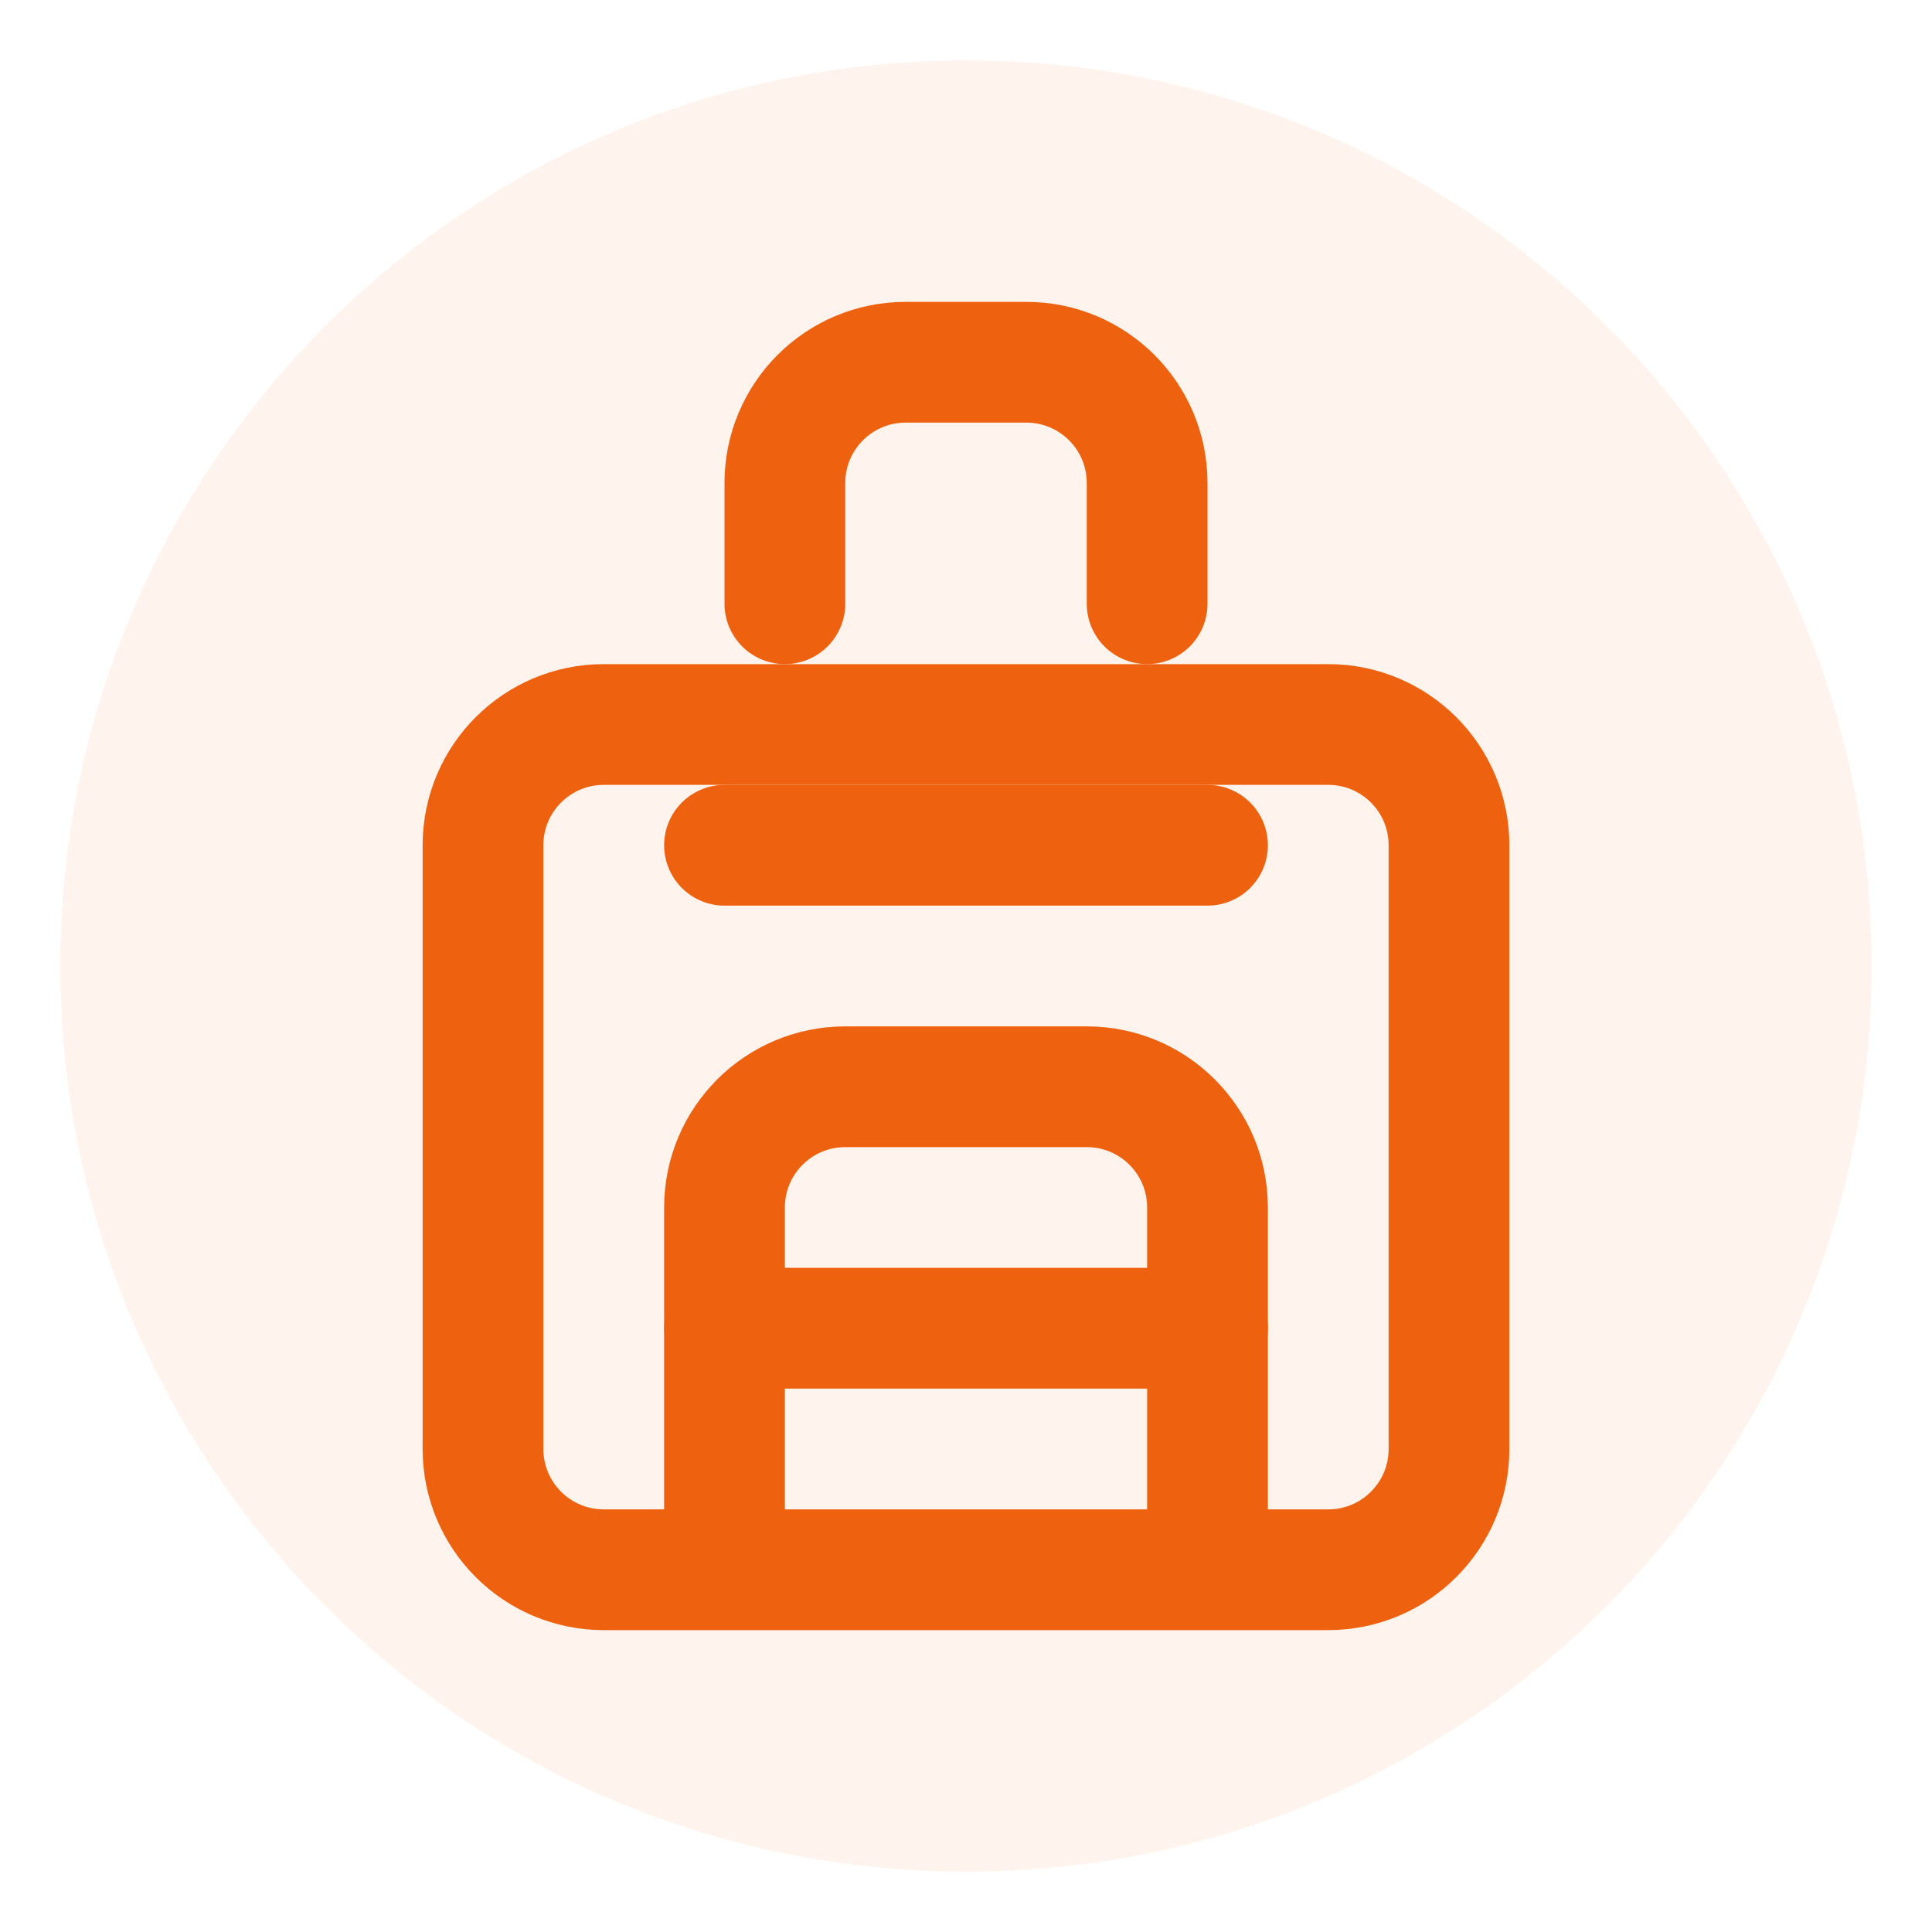
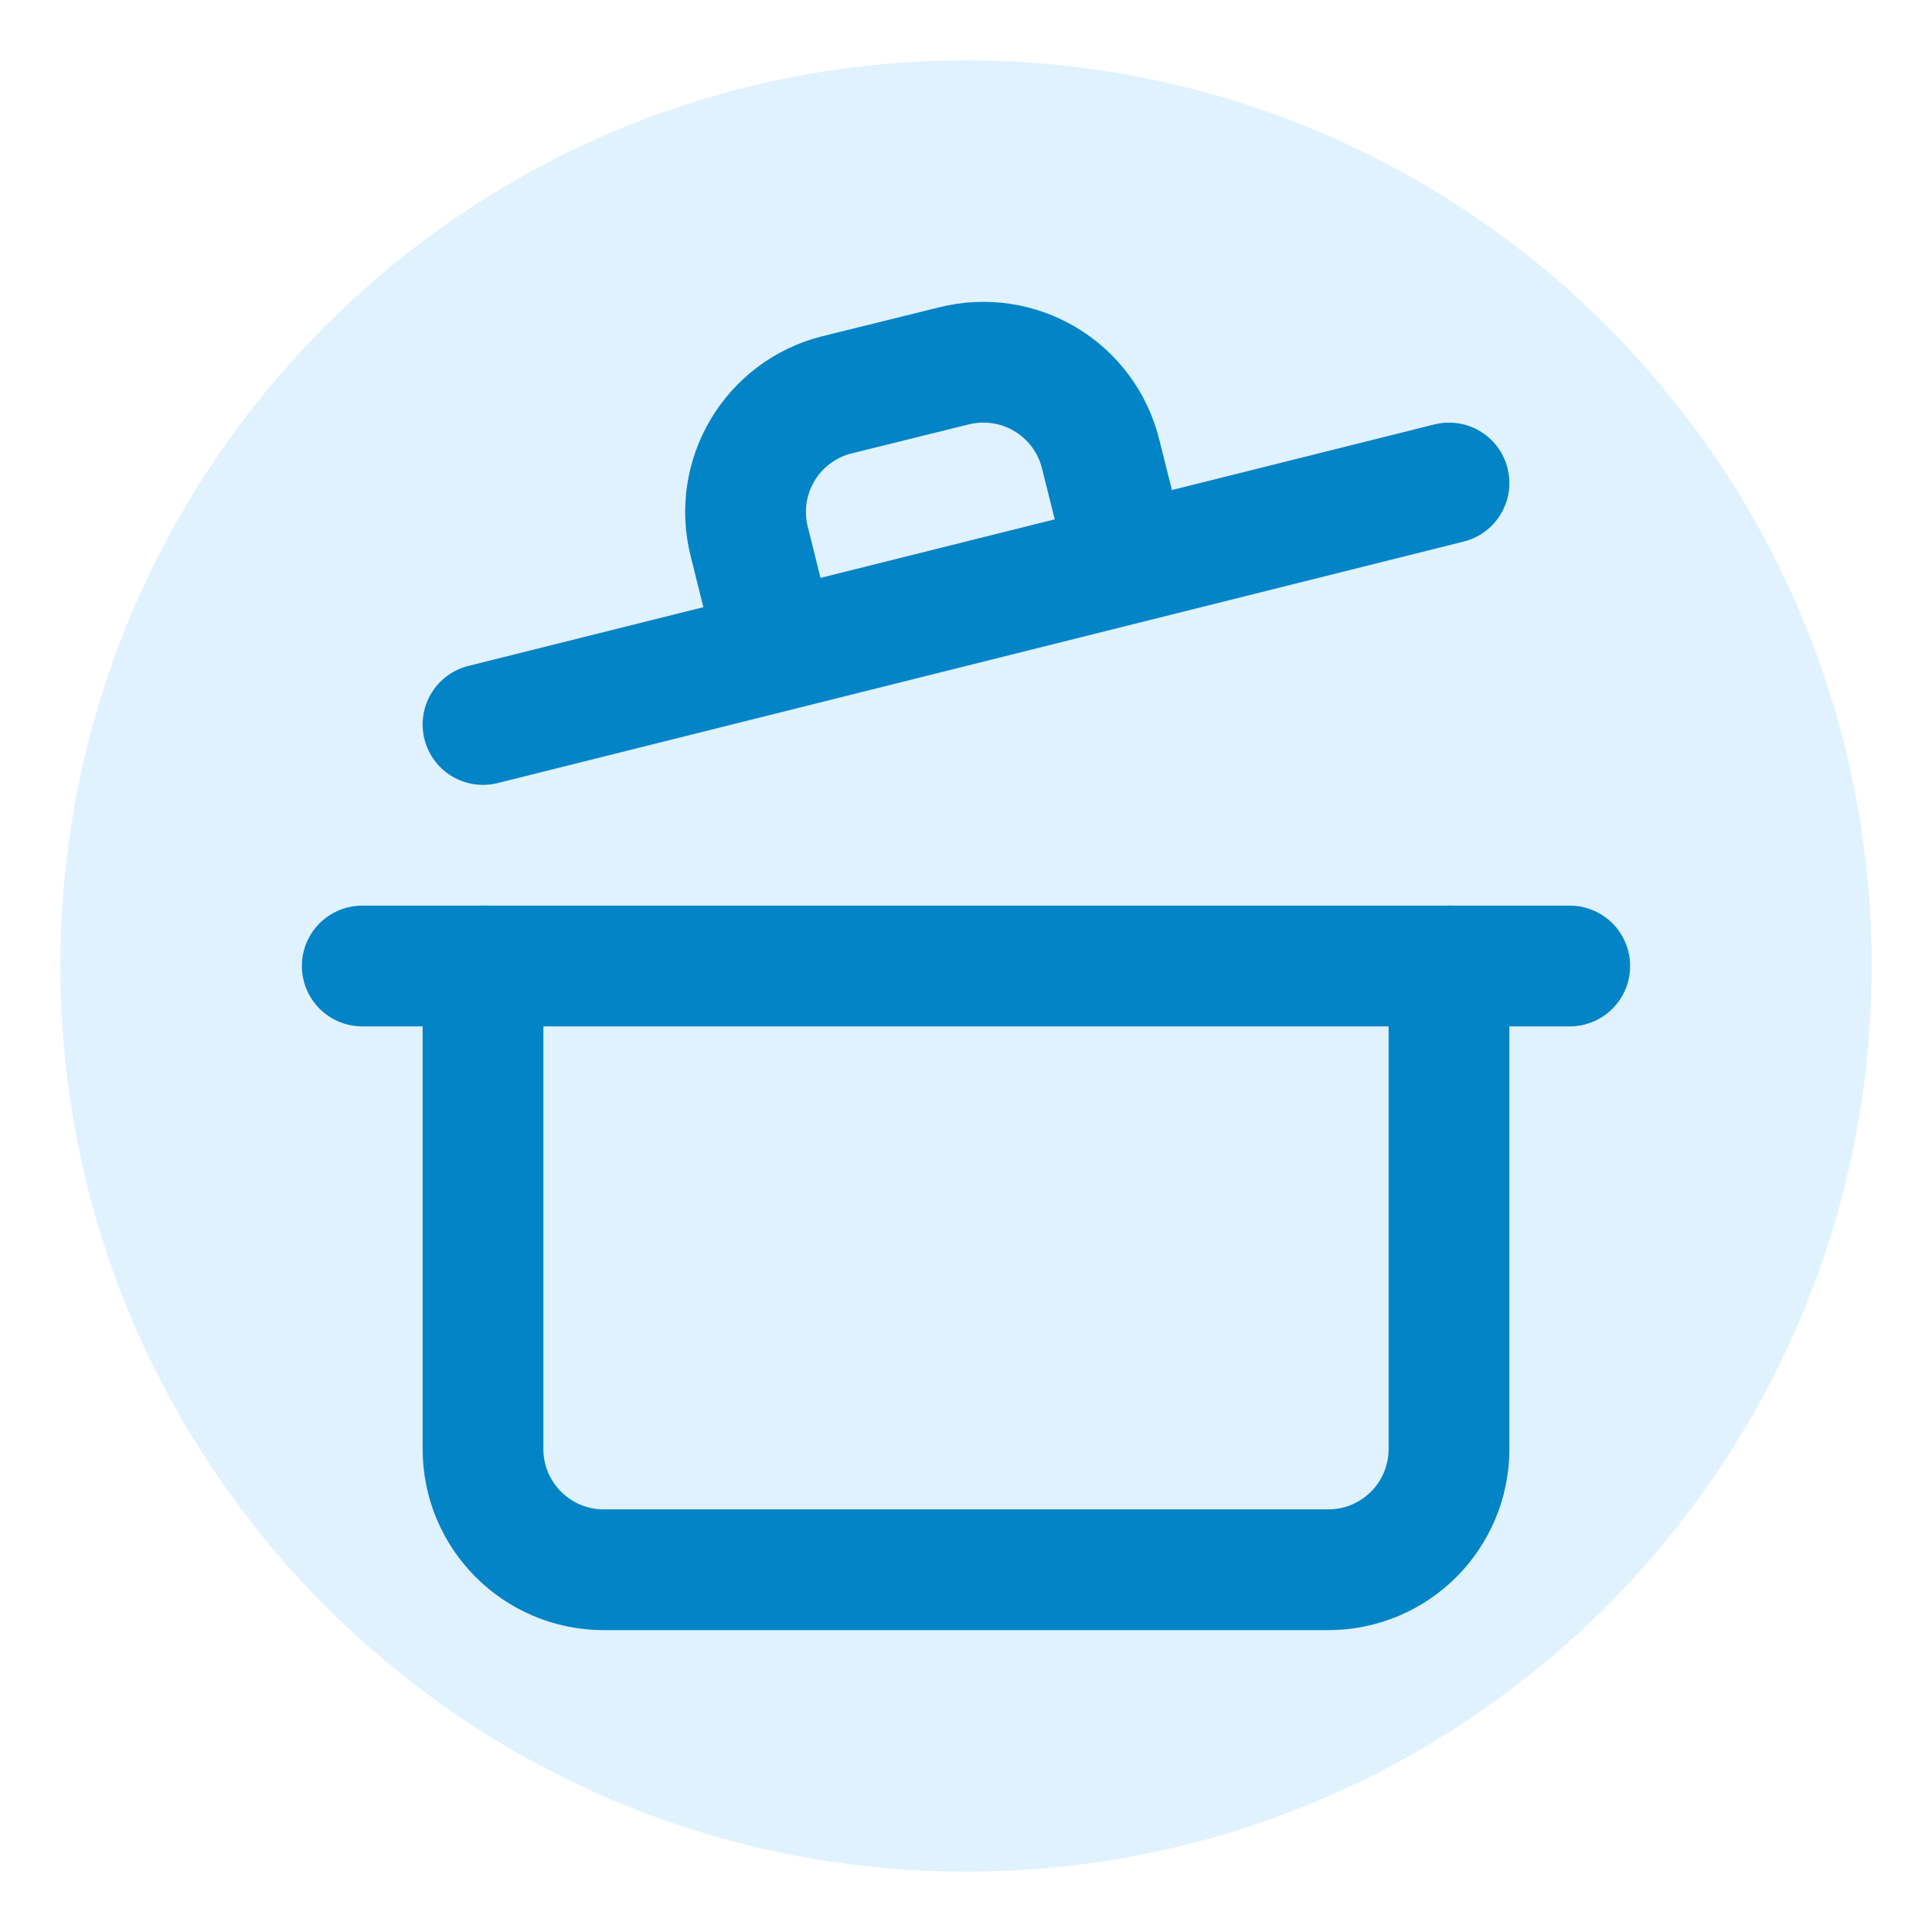
<svg xmlns="http://www.w3.org/2000/svg" viewBox="0 0 32 32">
-   <circle cx="16" cy="16" r="15" fill="#FFF4ED" />
-   <g transform="translate(4, 4)">
-     <path d="M4 10a2 2 0 0 1 2-2h12a2 2 0 0 1 2 2v10a2 2 0 0 1-2 2H6a2 2 0 0 1-2-2z" fill="none" stroke="#EE610F" stroke-width="2" stroke-linecap="round" stroke-linejoin="round" />
-     <path d="M9 6V4a2 2 0 0 1 2-2h2a2 2 0 0 1 2 2v2" fill="none" stroke="#EE610F" stroke-width="2" stroke-linecap="round" stroke-linejoin="round" />
-     <path d="M8 21v-5a2 2 0 0 1 2-2h4a2 2 0 0 1 2 2v5" fill="none" stroke="#EE610F" stroke-width="2" stroke-linecap="round" stroke-linejoin="round" />
-     <path d="M8 10h8" fill="none" stroke="#EE610F" stroke-width="2" stroke-linecap="round" stroke-linejoin="round" />
-     <path d="M8 18h8" fill="none" stroke="#EE610F" stroke-width="2" stroke-linecap="round" stroke-linejoin="round" />
+   <circle cx="16" cy="16" r="15" fill="#E0F2FE" />
+   <g transform="translate(4, 4)" fill="none" stroke="#0284C7" stroke-width="2" stroke-linecap="round" stroke-linejoin="round">
+     <path d="M2 12h20" />
+     <path d="M20 12v8a2 2 0 0 1-2 2H6a2 2 0 0 1-2-2v-8" />
+     <path d="m4 8 16-4" />
+     <path d="m8.86 6.78-.45-1.81a2 2 0 0 1 1.45-2.43l1.94-.48a2 2 0 0 1 2.43 1.46l.45 1.8" />
  </g>
</svg>
